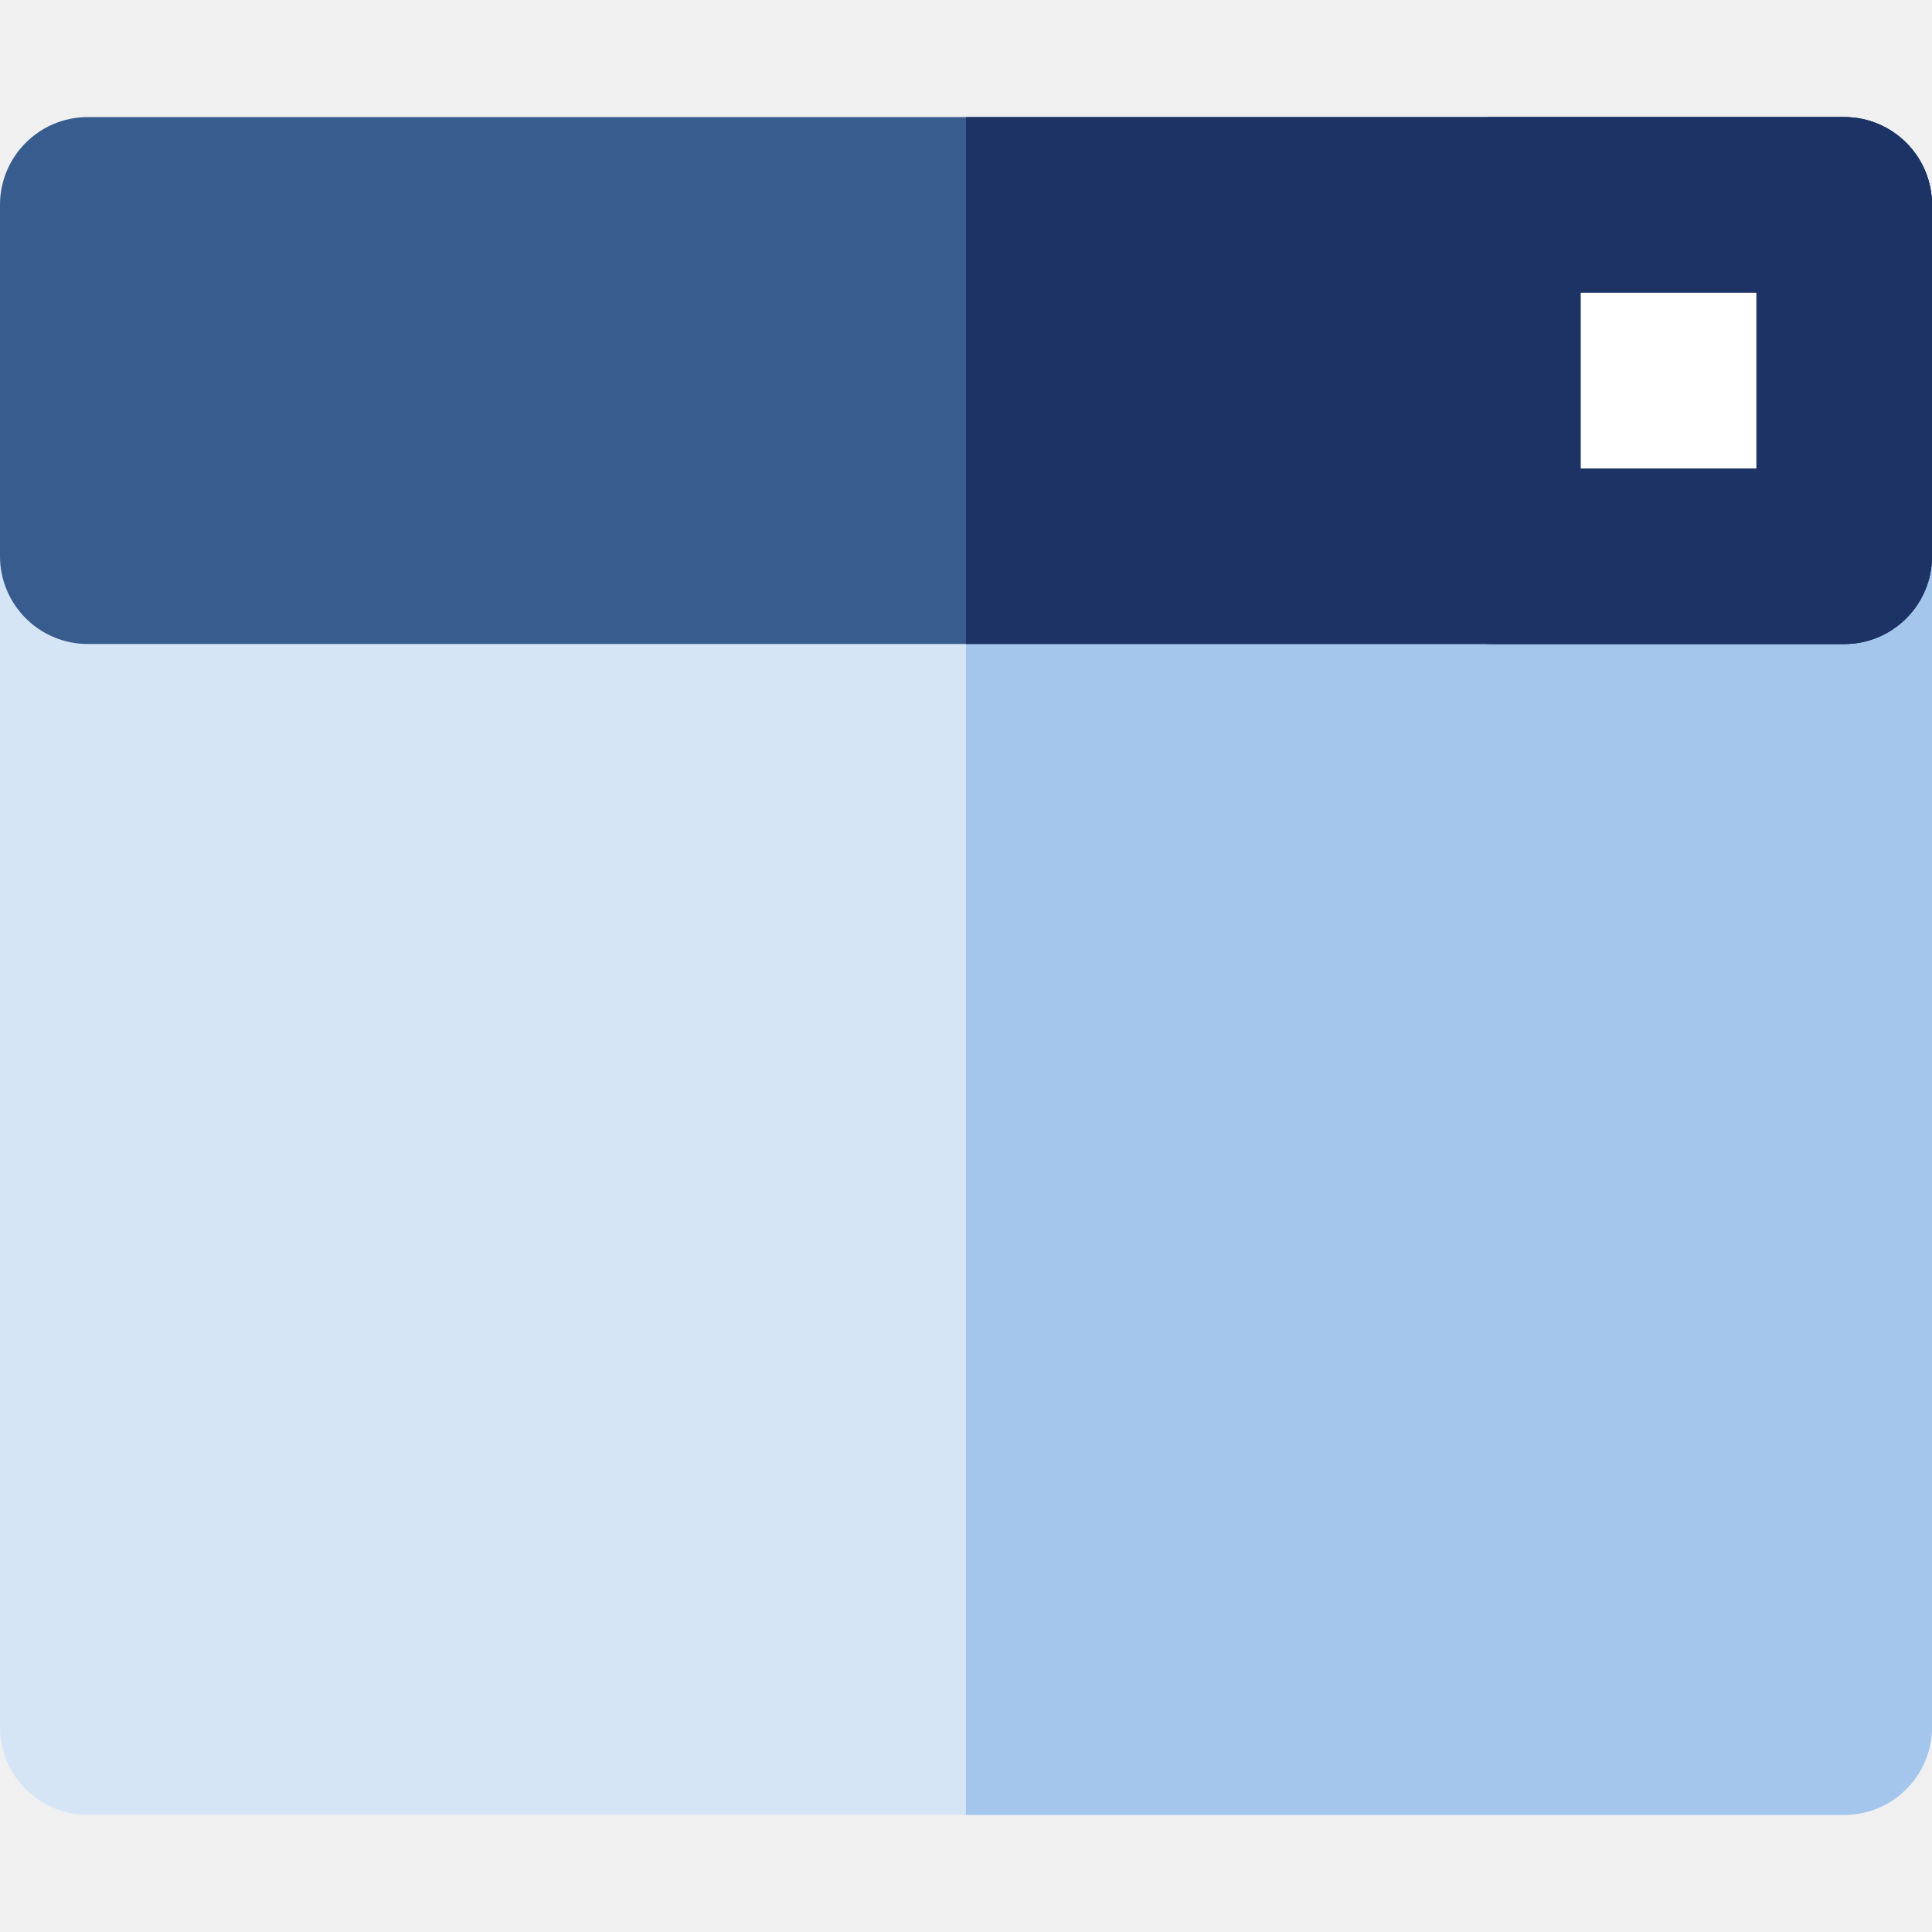
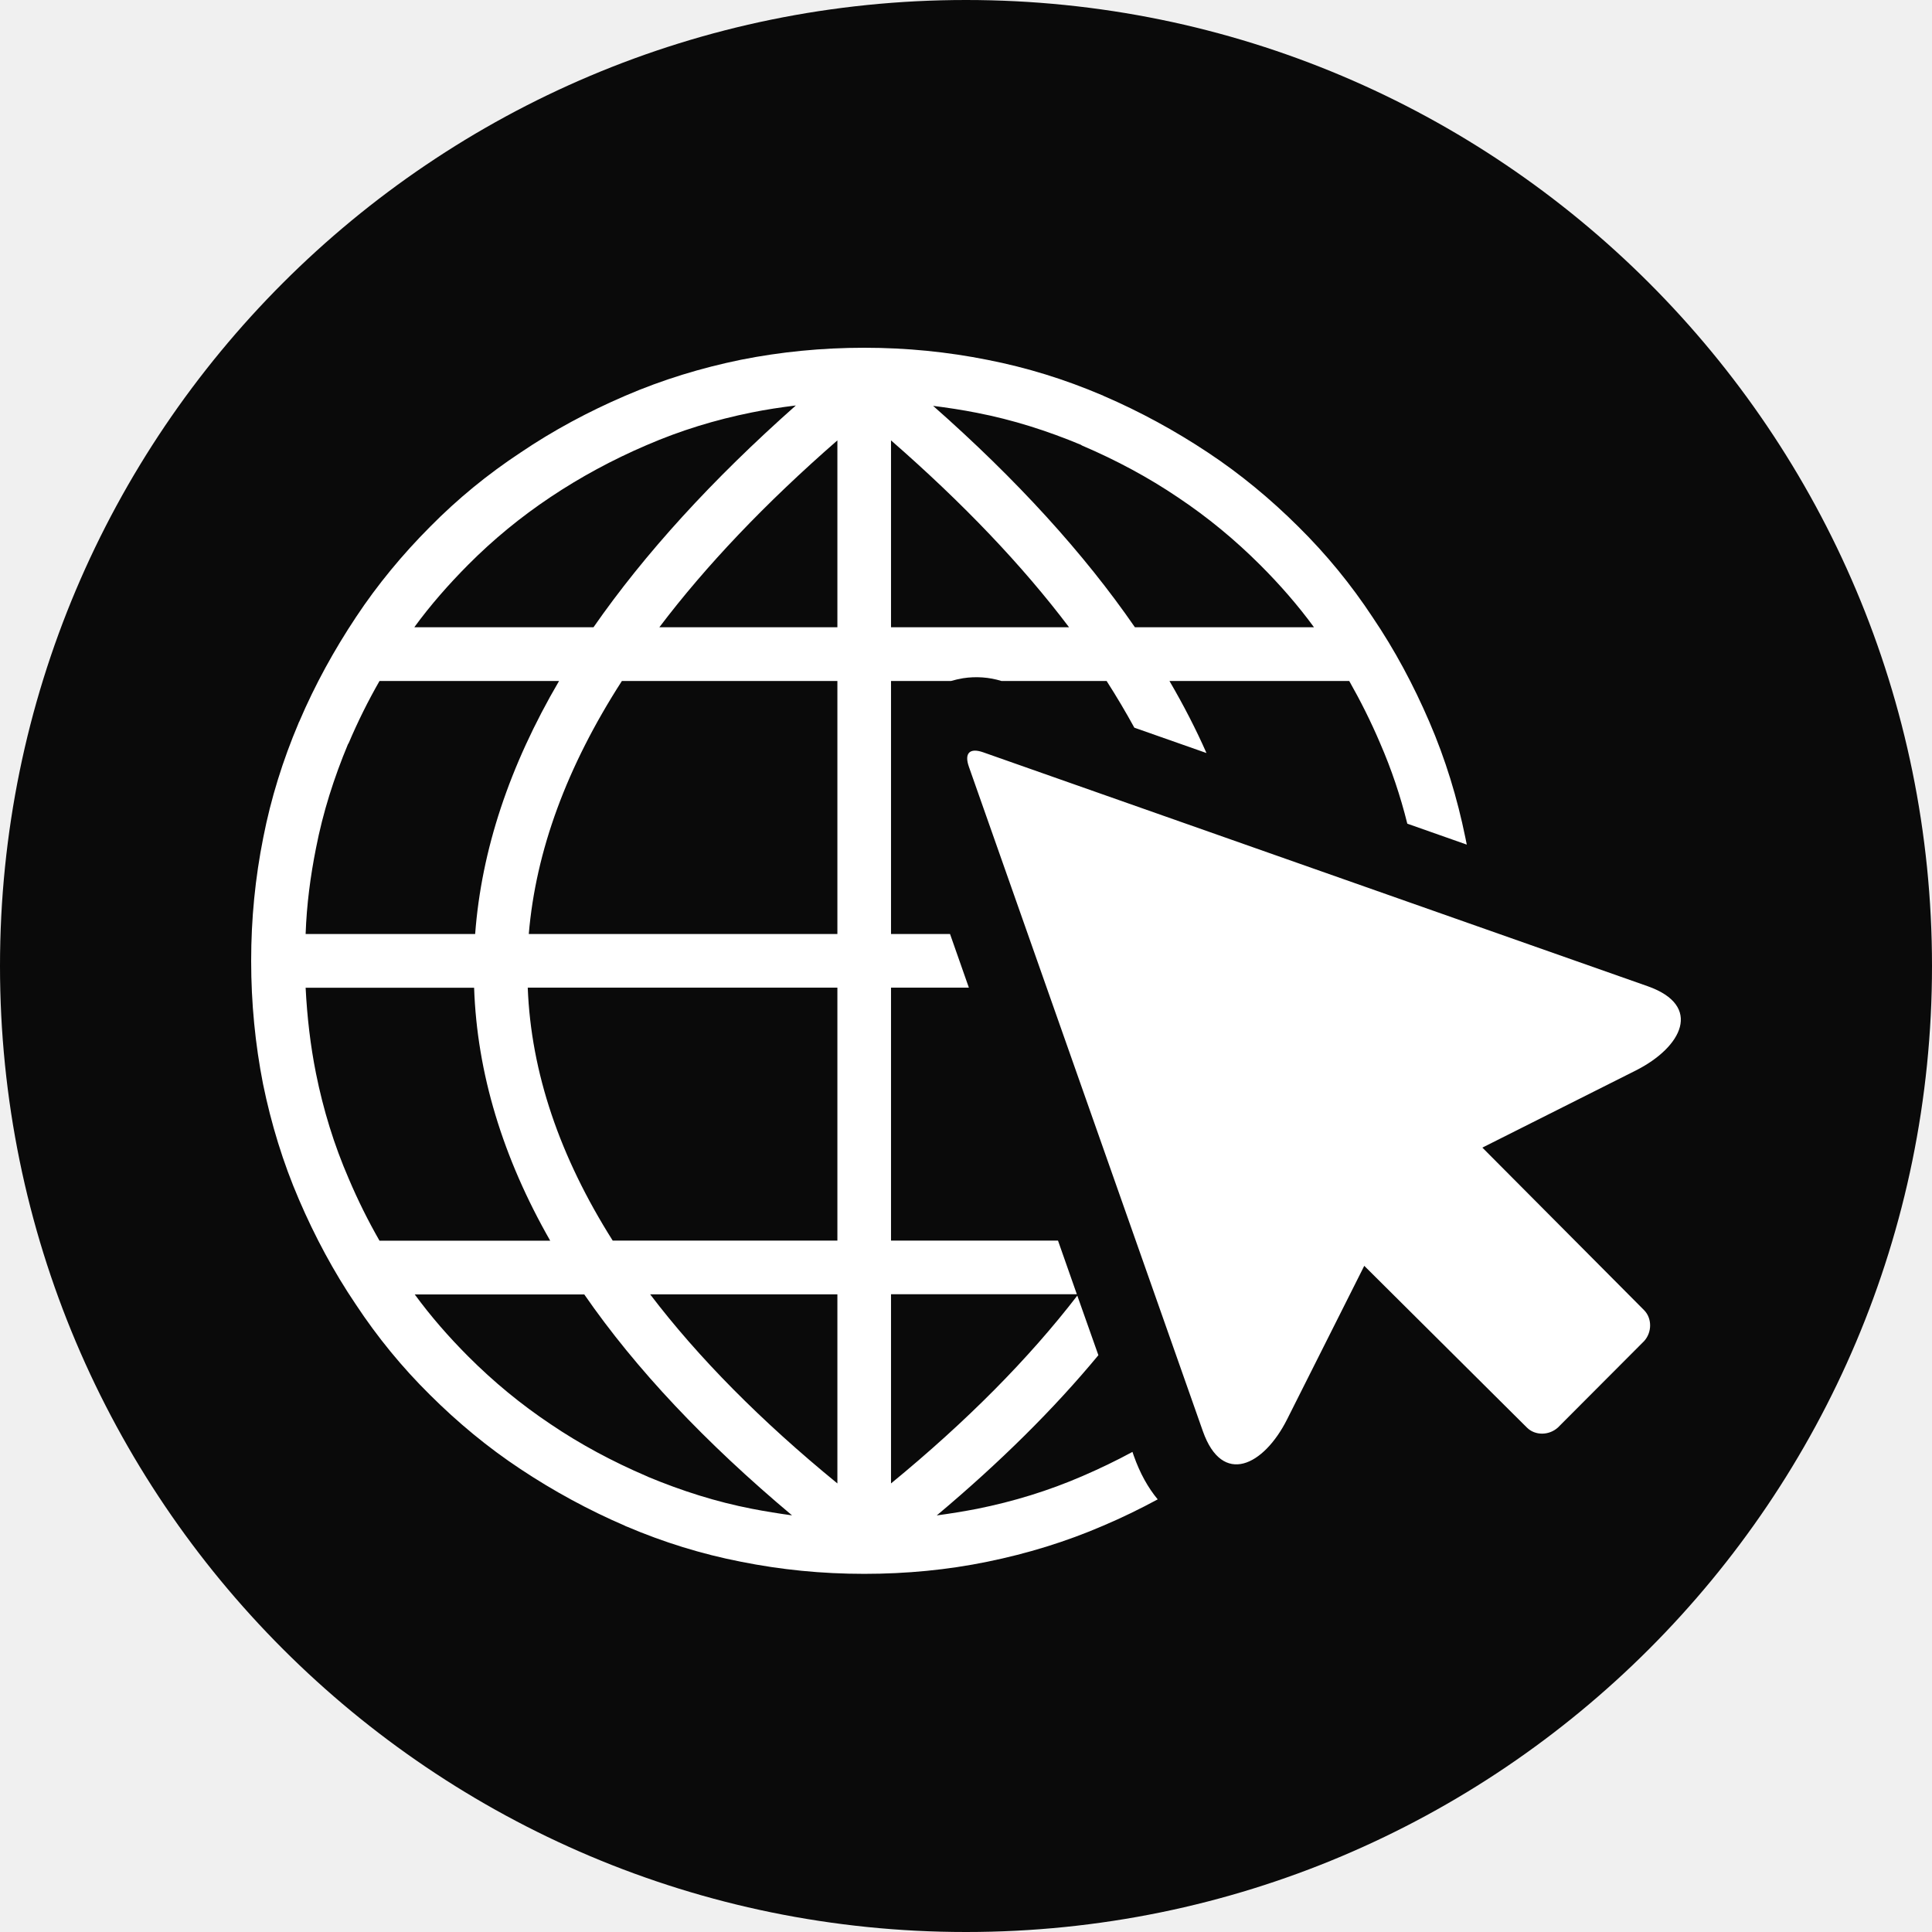
- <svg xmlns="http://www.w3.org/2000/svg" version="1.1" id="Layer_1" viewBox="0 0 512 512" xml:space="preserve">
-   <path style="fill:#D6E5F6;" d="M488.727,31.03H23.273C10.42,31.03,0,41.45,0,54.303v403.394c0,12.854,10.42,23.273,23.273,23.273  h465.455c12.853,0,23.273-10.418,23.273-23.273V54.303C512,41.45,501.58,31.03,488.727,31.03z" />
-   <path style="fill:#A4C6EC;" d="M488.727,31.03H256V480.97h232.727c12.853,0,23.273-10.418,23.273-23.273V54.303  C512,41.45,501.58,31.03,488.727,31.03z" />
-   <path style="fill:#385C8E;" d="M488.727,31.03H23.273C10.42,31.03,0,41.45,0,54.303v93.091c0,12.854,10.42,23.273,23.273,23.273  h465.455c12.853,0,23.273-10.418,23.273-23.273V54.303C512,41.45,501.58,31.03,488.727,31.03z" />
-   <path style="fill:#1D3366;" d="M488.727,31.03H256v139.636h232.727c12.853,0,23.273-10.418,23.273-23.273V54.303  C512,41.45,501.58,31.03,488.727,31.03z" />
-   <rect x="395.636" y="54.303" style="fill:#FFFFFF;" width="93.091" height="93.122" />
-   <path style="fill:#1D3366;" d="M488.727,170.695h-93.091c-12.853,0-23.273-10.42-23.273-23.273V54.303  c0-12.851,10.42-23.273,23.273-23.273h93.091C501.58,31.03,512,41.452,512,54.303v93.119  C512,160.275,501.58,170.695,488.727,170.695z M418.909,124.149h46.545V77.576h-46.545V124.149z" />
+ <svg xmlns="http://www.w3.org/2000/svg" width="100" height="100" viewBox="0 0 100 100" fill="none">
+   <rect width="100" height="100" rx="50" fill="#0A0A0A" />
+   <path d="M56.852 70.145C54.545 72.933 51.75 75.698 48.486 78.438C49.191 78.342 49.895 78.228 50.582 78.095C52.467 77.716 54.274 77.161 56.026 76.403C56.918 76.017 57.785 75.602 58.616 75.15L58.682 75.343C59.002 76.252 59.423 77.005 59.923 77.607C59.008 78.101 58.068 78.559 57.105 78.968C55.165 79.805 53.166 80.414 51.106 80.835C49.052 81.257 46.92 81.462 44.728 81.462C42.535 81.462 40.428 81.251 38.35 80.835C36.314 80.438 34.351 79.829 32.429 79.01C32.411 79.01 32.375 78.992 32.351 78.974C30.448 78.155 28.641 77.168 26.943 76.041C25.25 74.921 23.69 73.626 22.257 72.199C20.811 70.771 19.535 69.211 18.414 67.513C17.27 65.821 16.3 64.008 15.481 62.105C14.644 60.165 14.036 58.166 13.614 56.106C13.211 54.052 13 51.92 13 49.734C13 47.548 13.211 45.434 13.626 43.356C14.024 41.32 14.638 39.357 15.451 37.435C15.451 37.417 15.469 37.381 15.487 37.357C16.306 35.436 17.294 33.647 18.421 31.949C19.541 30.256 20.836 28.696 22.263 27.263C23.69 25.817 25.25 24.541 26.949 23.421C28.641 22.276 30.454 21.306 32.357 20.487C34.296 19.65 36.296 19.042 38.356 18.62C40.41 18.211 42.542 18 44.734 18C46.926 18 49.034 18.211 51.112 18.626C53.148 19.024 55.111 19.632 57.032 20.451C57.05 20.451 57.087 20.469 57.111 20.487C59.014 21.306 60.821 22.294 62.519 23.421C64.211 24.541 65.771 25.836 67.205 27.263C68.65 28.69 69.927 30.25 71.047 31.949C72.192 33.641 73.161 35.454 73.98 37.357C74.817 39.296 75.426 41.296 75.847 43.356C75.871 43.476 75.895 43.597 75.92 43.717L72.842 42.633C72.487 41.206 72.023 39.82 71.433 38.465C70.957 37.345 70.421 36.279 69.837 35.249H60.532C61.26 36.496 61.899 37.736 62.447 38.977L58.713 37.664C58.273 36.863 57.797 36.056 57.279 35.249H51.841C51.202 35.05 50.516 35.002 49.847 35.105C49.636 35.141 49.426 35.189 49.215 35.249H46.119V48.343H49.173L50.148 51.119H46.119V64.213H54.762L55.737 66.989H46.119V76.782C50.04 73.566 53.256 70.314 55.761 67.061L56.852 70.145ZM80.635 73.891C80.172 74.307 79.455 74.313 79.033 73.891L70.614 65.519L66.621 73.463C65.416 75.861 63.272 76.945 62.26 74.078L50.148 39.682C49.901 38.977 50.197 38.694 50.895 38.941L85.285 51.047C88.152 52.059 87.062 54.203 84.671 55.407L76.727 59.4L85.098 67.814C85.514 68.236 85.514 68.959 85.098 69.416L80.635 73.891ZM41 78.438C36.507 74.668 32.911 70.862 30.243 67.001H21.468C22.305 68.145 23.239 69.211 24.244 70.217C25.557 71.53 26.967 72.693 28.509 73.722C30.032 74.752 31.689 75.644 33.477 76.409C33.501 76.421 33.52 76.421 33.538 76.439C35.272 77.161 37.061 77.734 38.922 78.095C39.608 78.228 40.313 78.342 41.018 78.438H41ZM19.643 64.219H28.479C26.021 59.918 24.69 55.54 24.54 51.125H15.819C15.897 52.649 16.066 54.112 16.355 55.558C16.734 57.443 17.288 59.25 18.047 61.002C18.523 62.123 19.053 63.189 19.643 64.219ZM15.819 48.343H24.594C24.919 44 26.364 39.646 28.936 35.249H19.643C19.053 36.279 18.523 37.345 18.047 38.465C18.029 38.483 18.029 38.501 18.011 38.52C17.288 40.254 16.716 42.043 16.355 43.904C16.066 45.355 15.873 46.819 15.819 48.343ZM21.45 32.467H30.719C33.369 28.66 36.85 24.836 41.193 20.987C40.41 21.084 39.651 21.198 38.91 21.349C37.025 21.728 35.218 22.282 33.465 23.041C31.695 23.8 30.038 24.697 28.497 25.727C26.955 26.757 25.545 27.913 24.232 29.232C23.227 30.244 22.293 31.304 21.456 32.449V32.467H21.45ZM48.275 20.987C52.636 24.83 56.117 28.66 58.743 32.467H68.012C67.175 31.322 66.241 30.256 65.235 29.25C63.922 27.938 62.513 26.775 60.971 25.745C59.447 24.715 57.791 23.824 56.002 23.059C55.984 23.041 55.966 23.041 55.948 23.023C54.214 22.3 52.425 21.728 50.564 21.367C49.805 21.216 49.04 21.102 48.281 21.005V20.987H48.275ZM46.119 22.794V32.467H55.334C52.919 29.269 49.853 26.052 46.119 22.794ZM43.343 76.782V66.995H33.652C36.145 70.271 39.386 73.548 43.343 76.782ZM43.343 64.219V51.119H27.316C27.485 55.516 28.972 59.876 31.713 64.213H43.343V64.219ZM43.343 48.343V35.249H32.188C29.334 39.682 27.732 44.042 27.37 48.343H43.343ZM43.343 32.467V22.794C39.614 26.046 36.549 29.269 34.128 32.467H43.343Z" fill="white" />
</svg>
